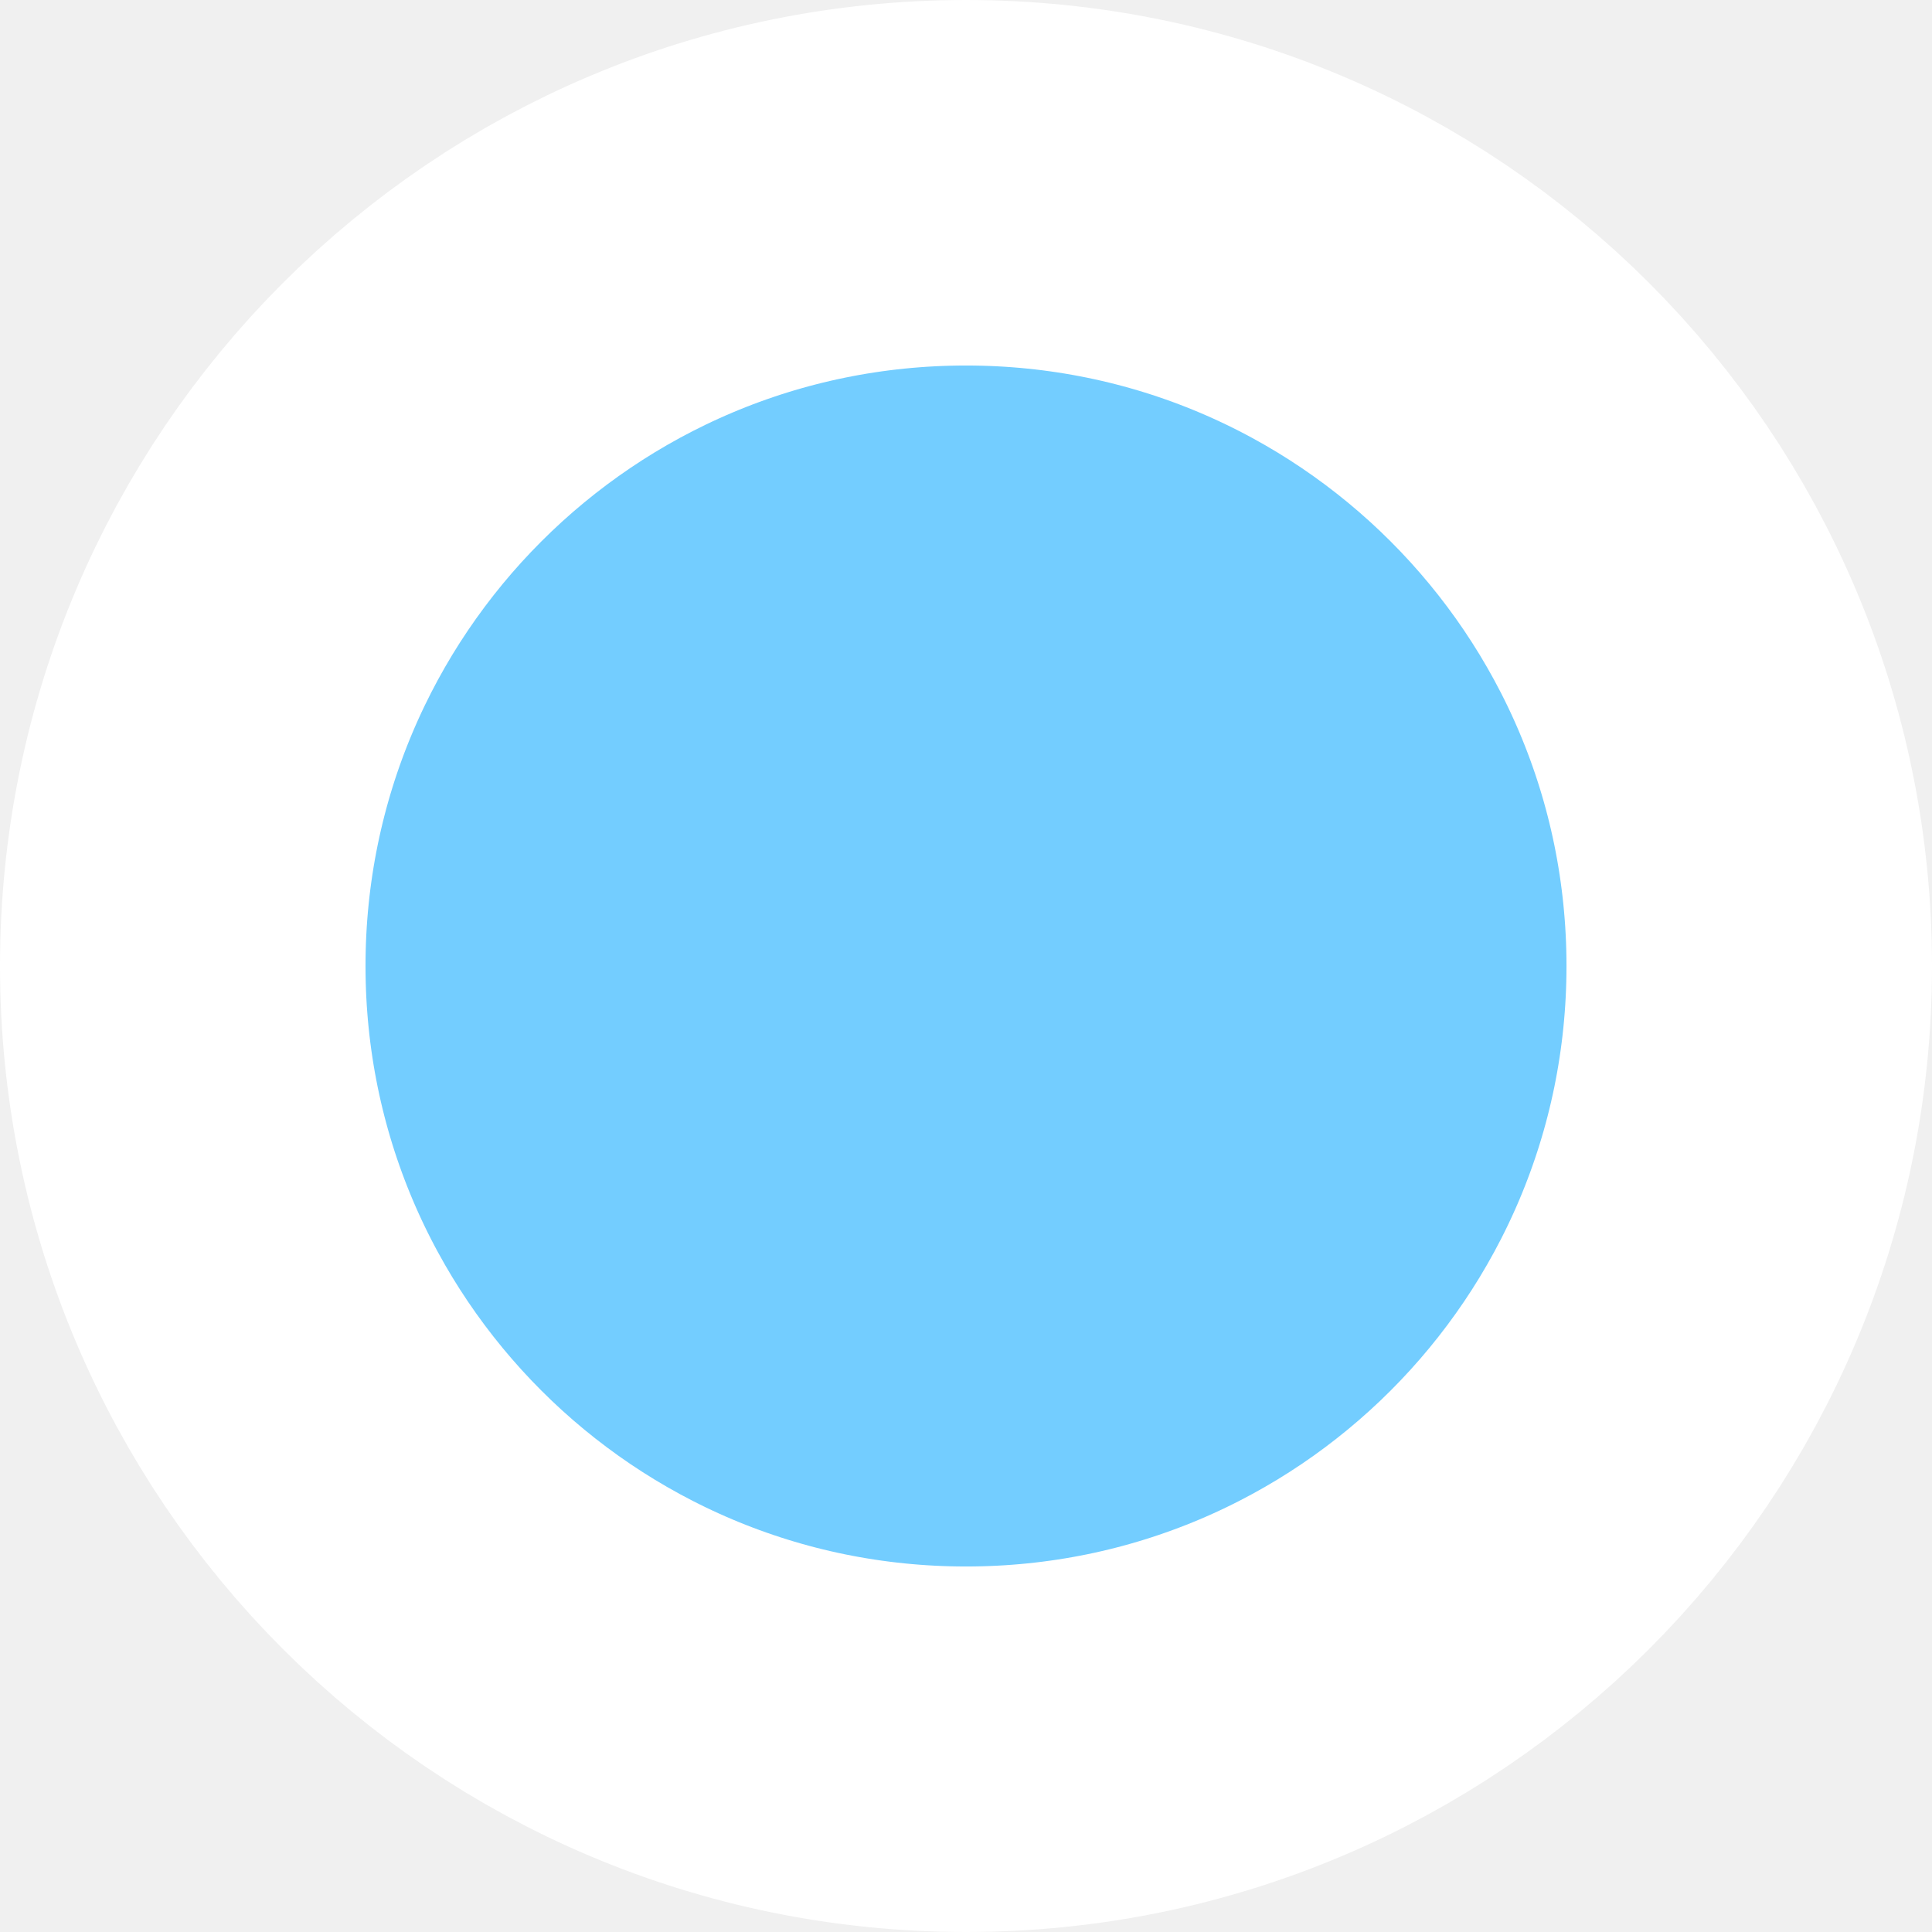
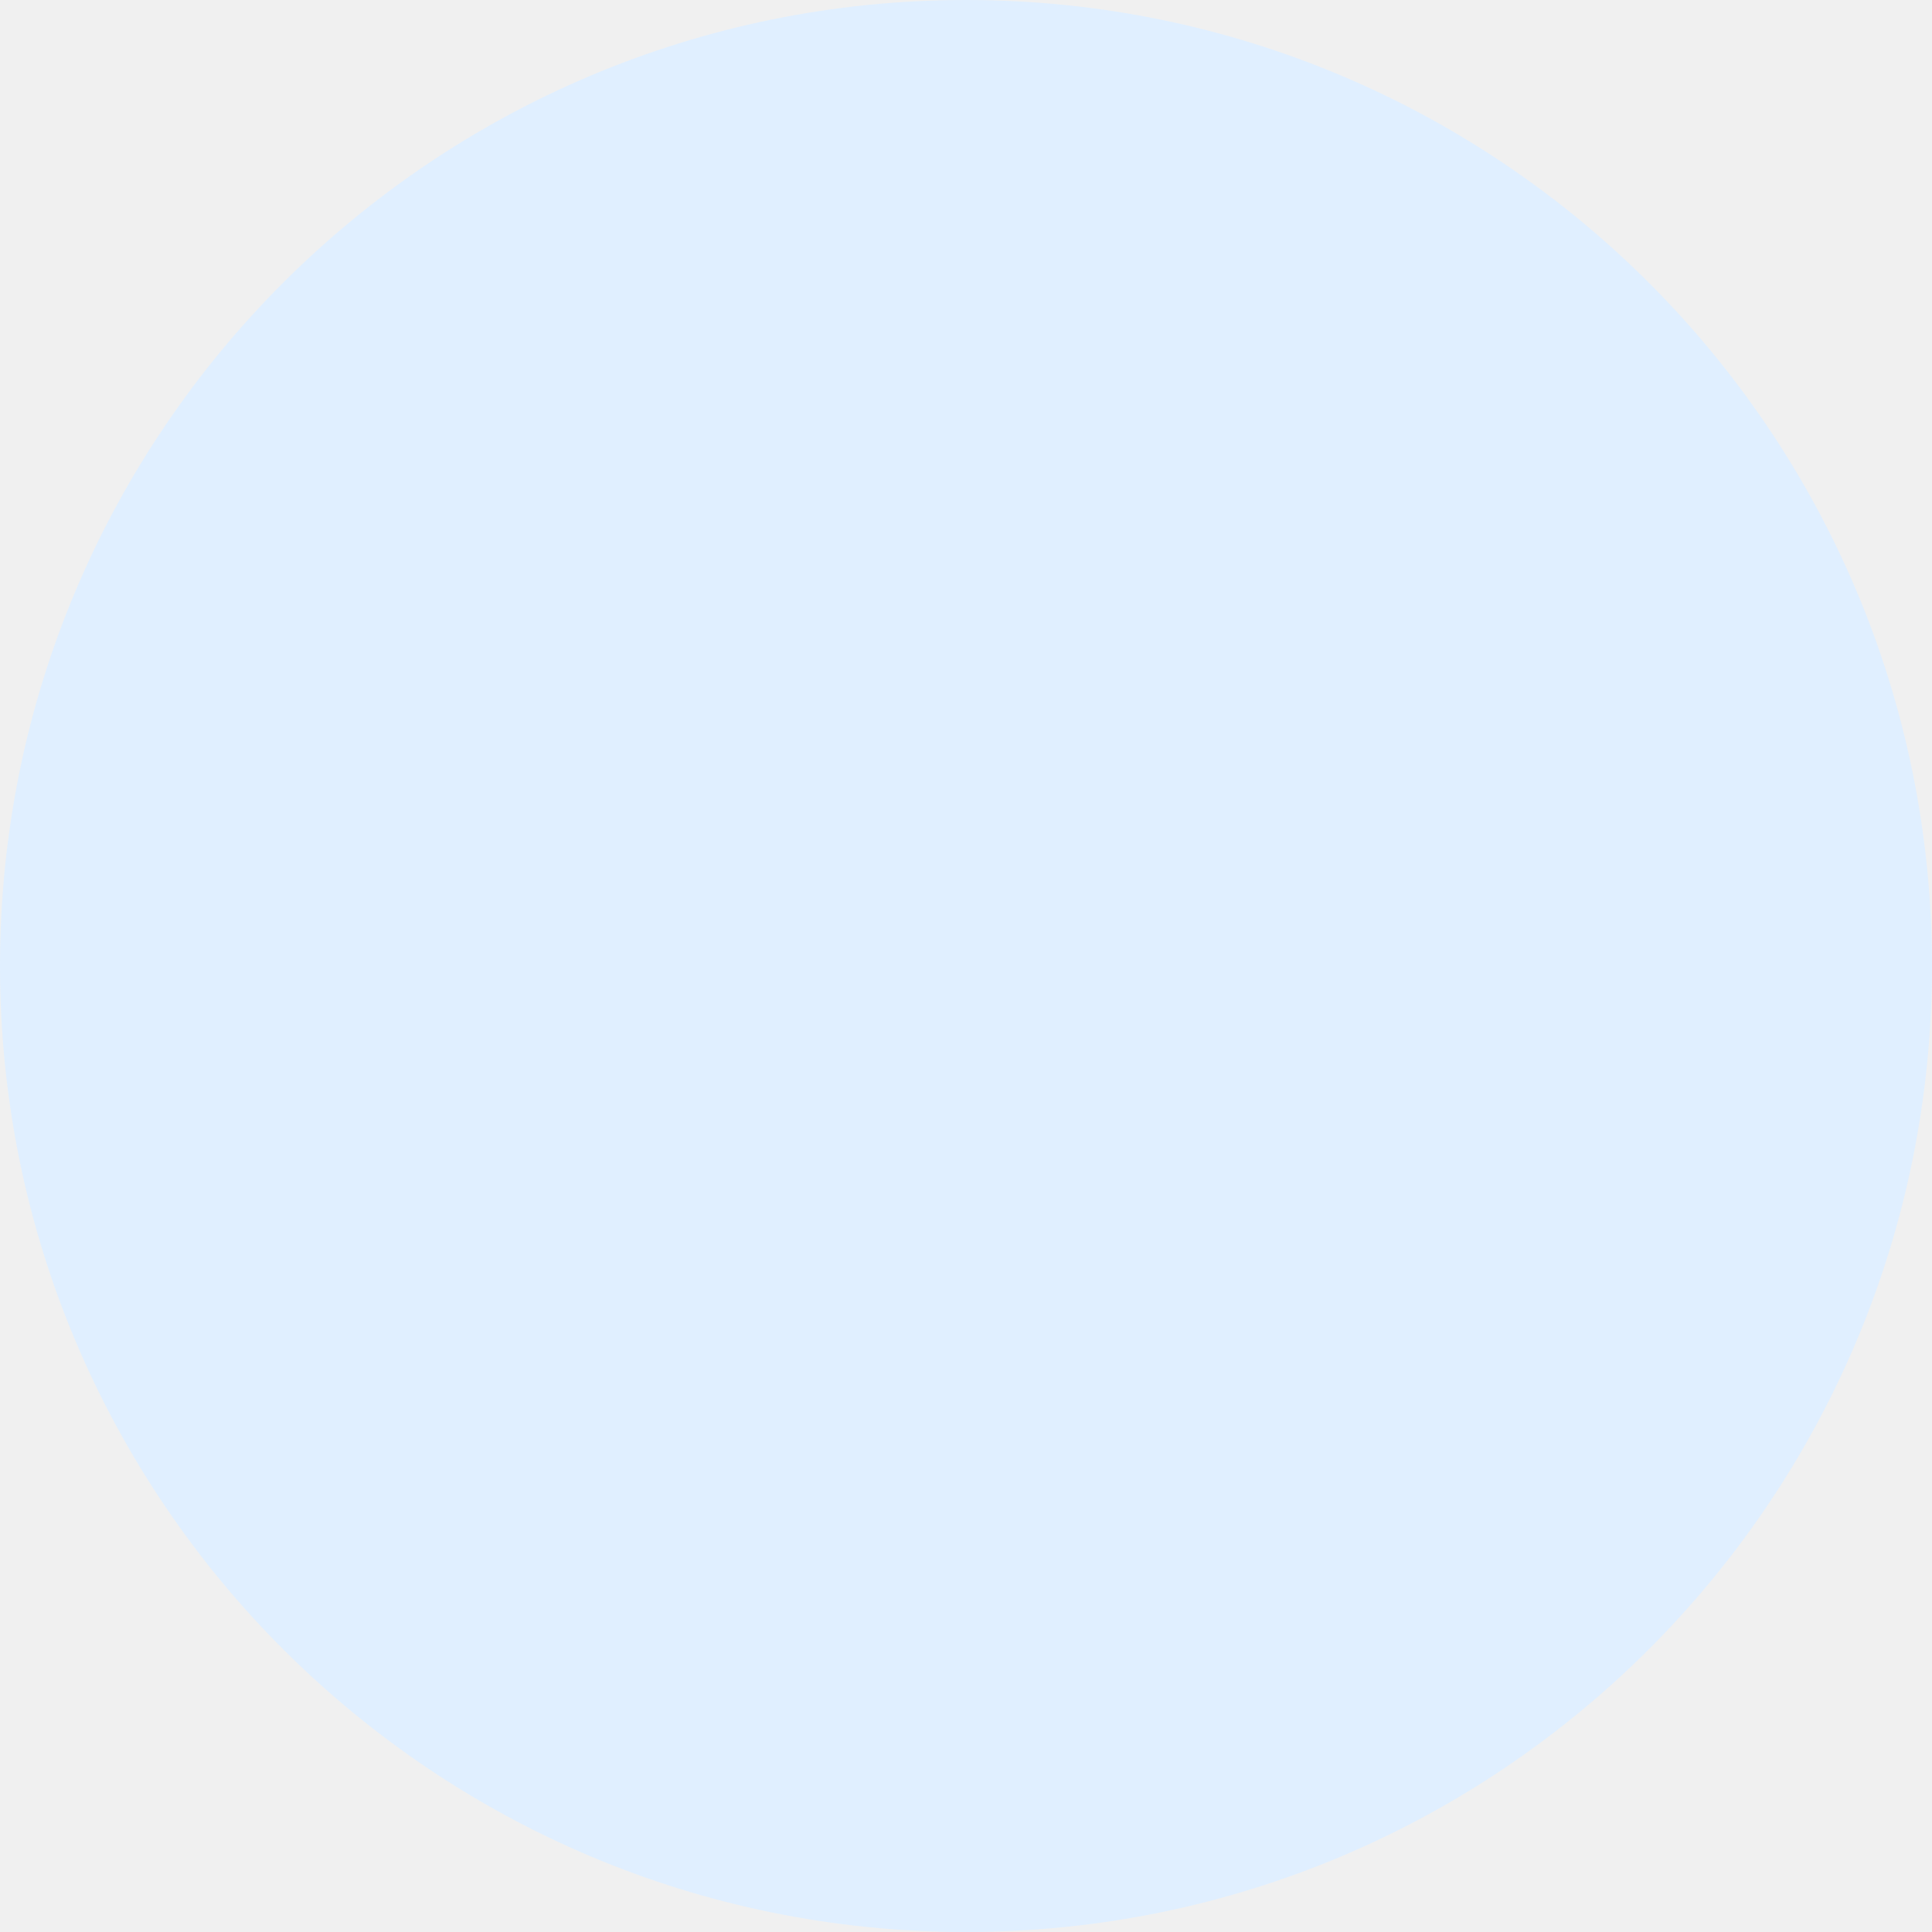
- <svg xmlns="http://www.w3.org/2000/svg" id="_レイヤー_2" data-name="レイヤー 2" viewBox="0 0 18.5 18.5">
+ <svg xmlns="http://www.w3.org/2000/svg" id="_レイヤー_2" data-name="レイヤー 2" viewBox="0 0 10 10">
  <defs>
    <style>
      .cls-1 {
-         fill: #73cdff;
-         stroke: #fff;
-         stroke-miterlimit: 10;
-         stroke-width: 3.5px;
+         fill: #e0efff;
+         stroke-width: 0px;
      }
    </style>
  </defs>
-   <g id="_レイヤー_1-2" data-name="レイヤー 1">
-     <circle class="cls-1" cx="9.25" cy="9.25" r="7.5" />
+   <g id="_レイヤー_2-2" data-name="レイヤー 2">
+     <circle class="cls-1" cx="5" cy="5" r="5" />
  </g>
</svg>
